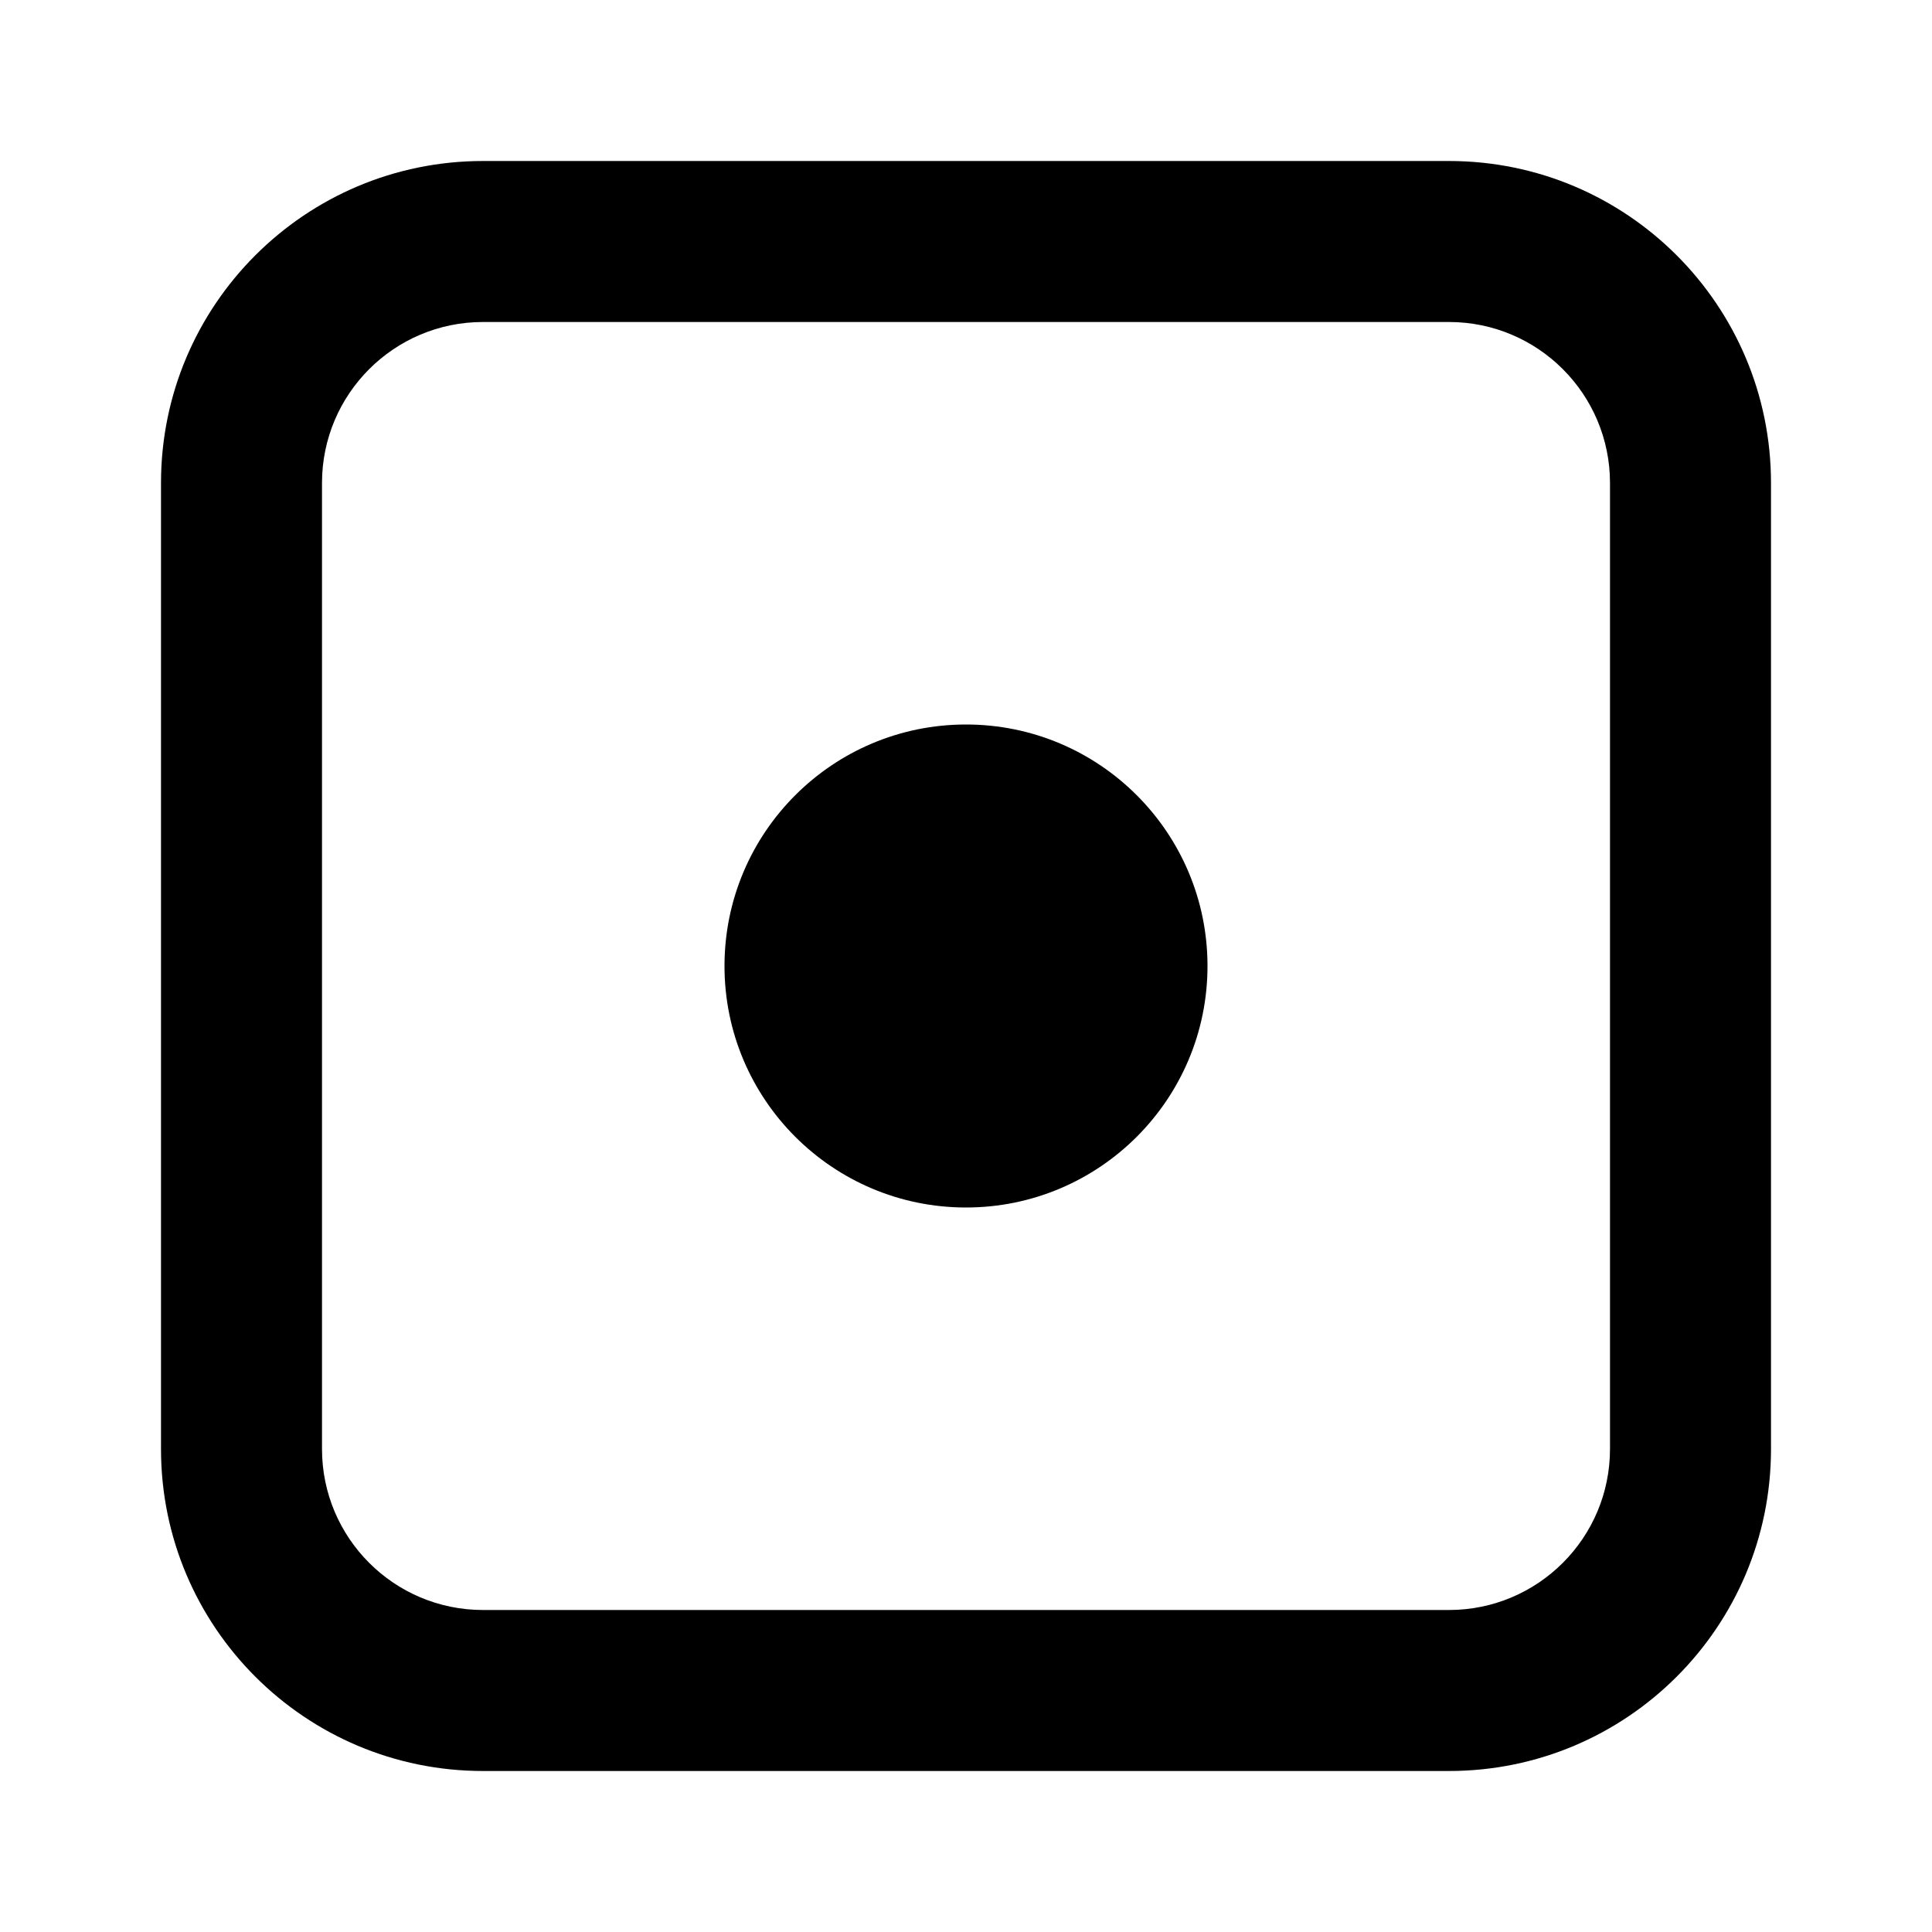
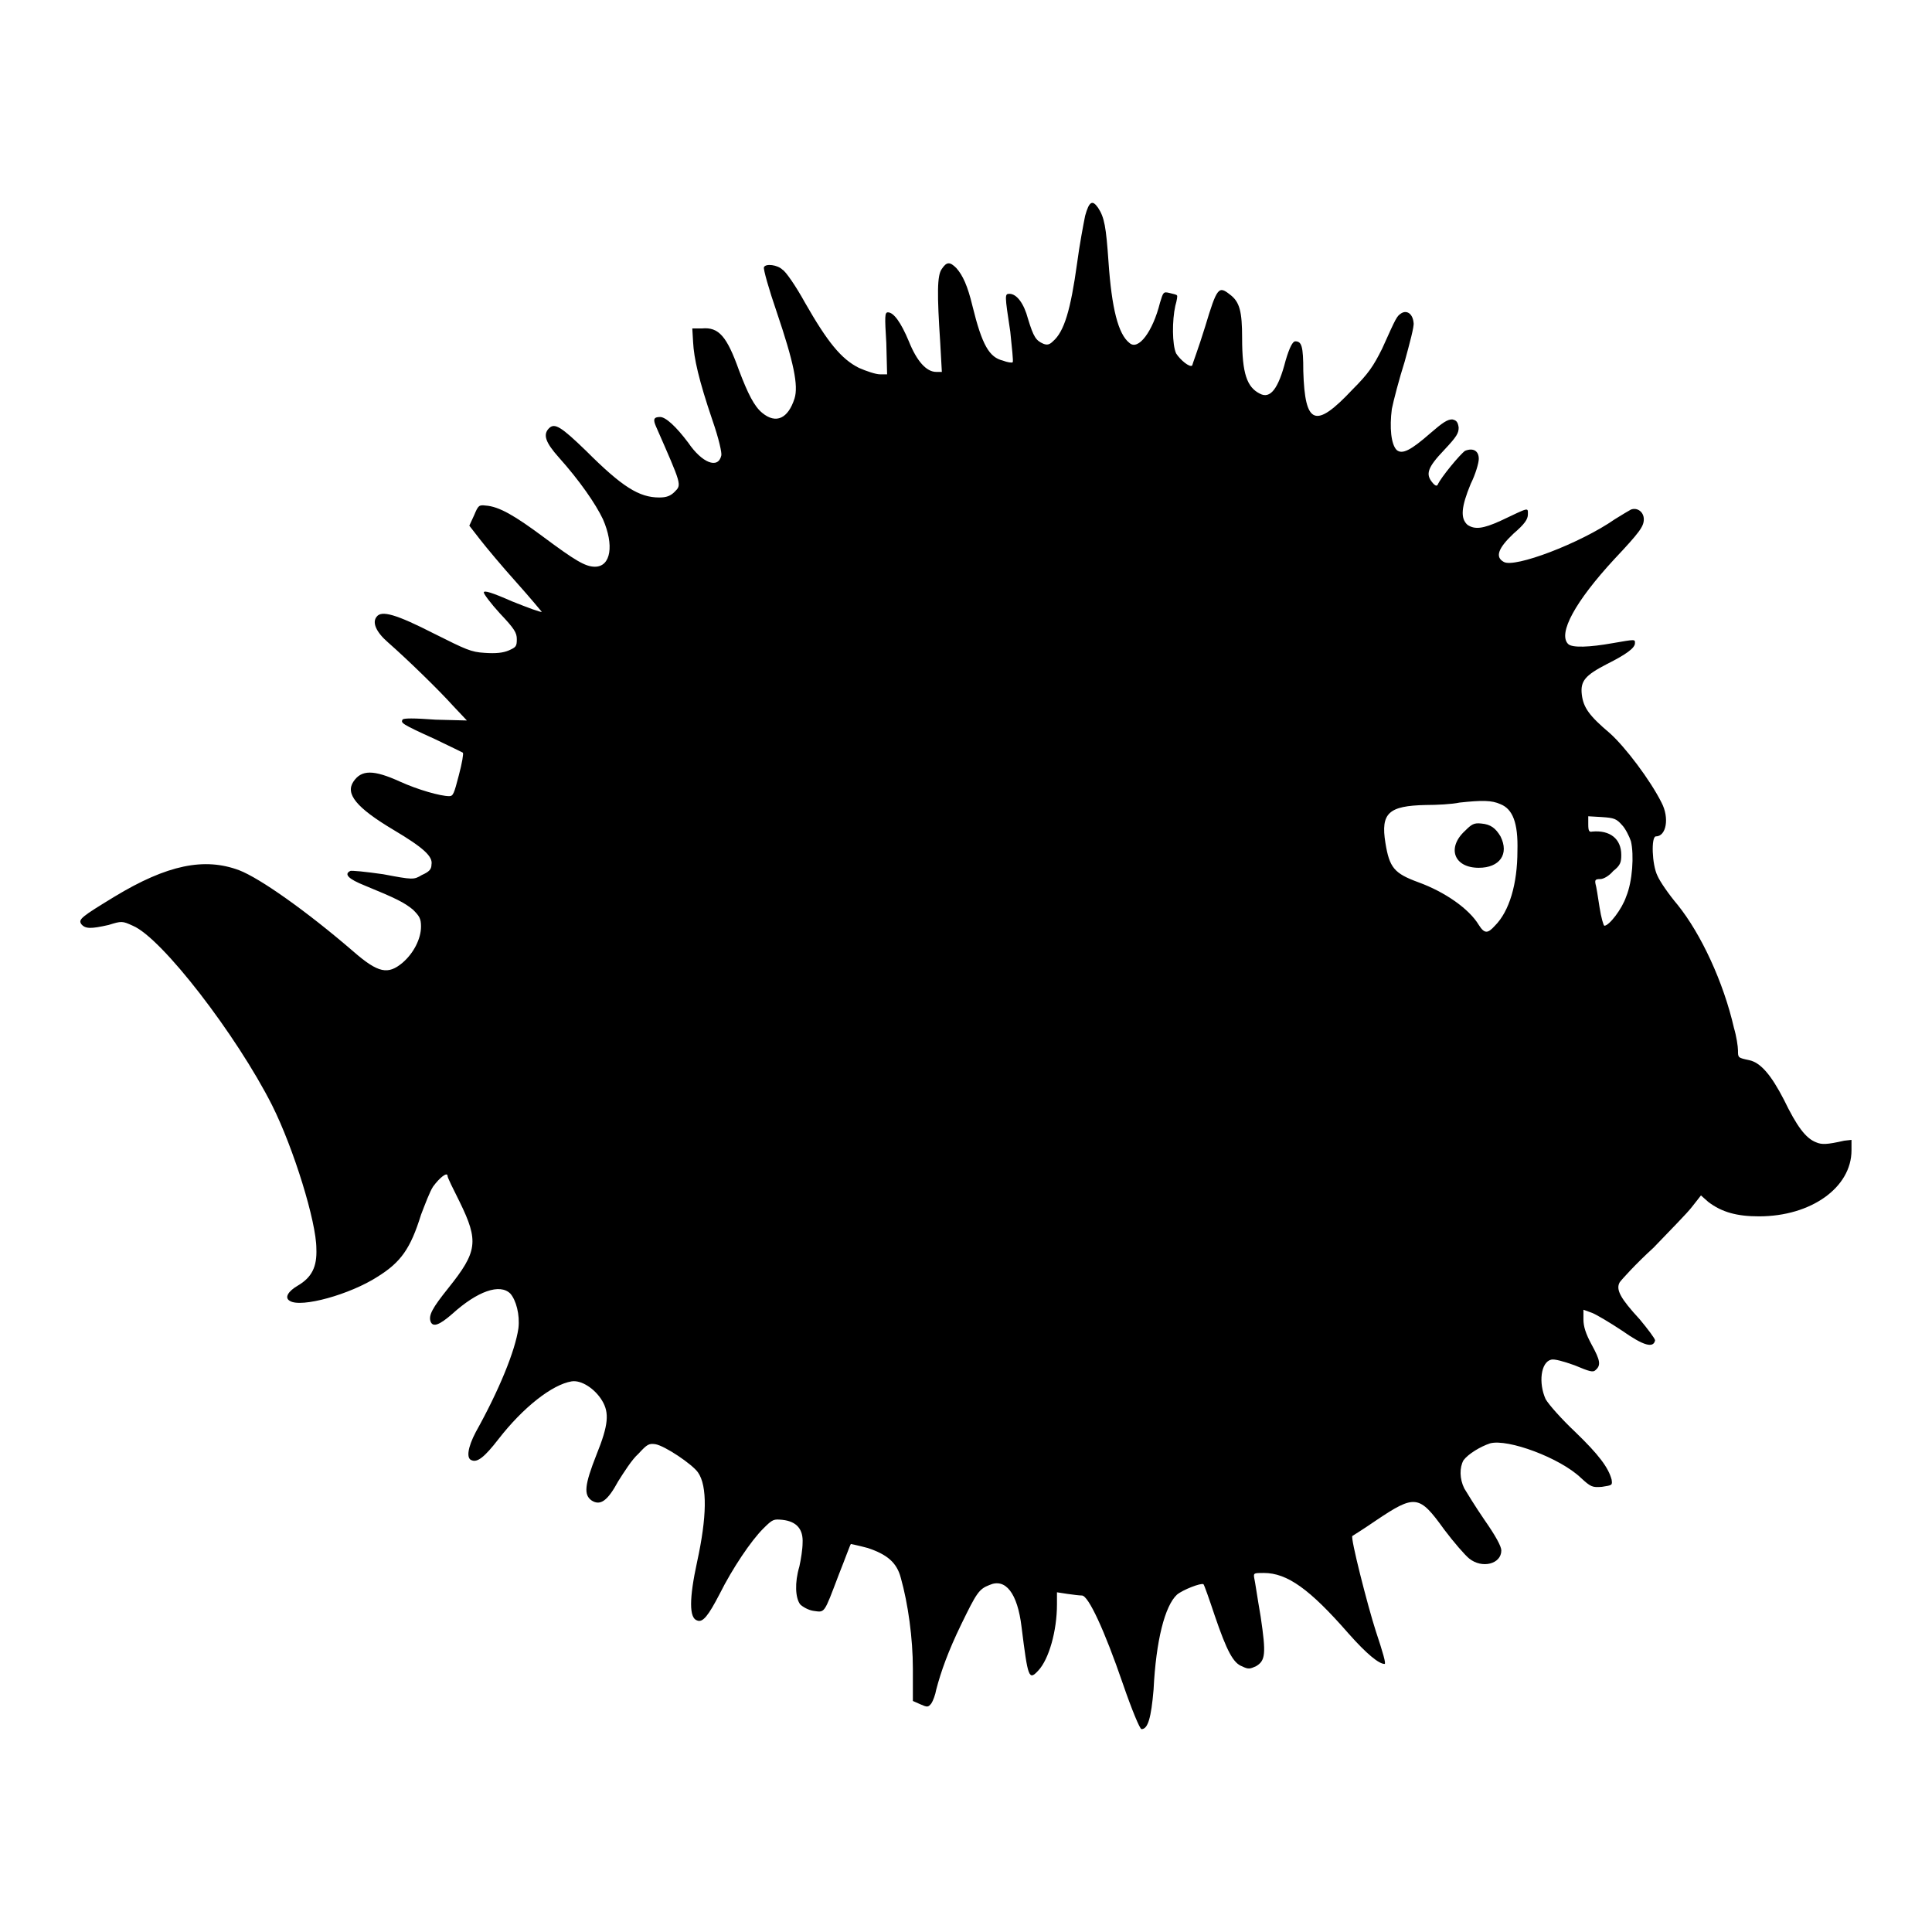
<svg xmlns="http://www.w3.org/2000/svg" width="24" height="24" viewBox="0 0 24 24">
-   <path fill="#000" fill-rule="evenodd" d="M6 2h12a4 4 0 0 1 4 4v12a4 4 0 0 1-4 4H6a4 4 0 0 1-4-4V6a4 4 0 0 1 4-4Zm0 2a2 2 0 0 0-2 2v12a2 2 0 0 0 2 2h12a2 2 0 0 0 2-2V6a2 2 0 0 0-2-2H6Z" />
-   <circle fill="#000" cx="12" cy="12" r="3" />
+   <path fill="#000" d="M13.48 2.68C13.46 2.78 13.41 3.04 13.38 3.27 13.3 3.85 13.22 4.12 13.08 4.24 13.04 4.28 13.01 4.29 12.96 4.27 12.87 4.23 12.84 4.19 12.77 3.96 12.72 3.77 12.63 3.65 12.54 3.65 12.48 3.65 12.48 3.66 12.55 4.12 12.57 4.32 12.59 4.49 12.58 4.5 12.57 4.51 12.51 4.5 12.46 4.48 12.29 4.44 12.2 4.29 12.08 3.8 12.02 3.55 11.96 3.42 11.88 3.33 11.8 3.25 11.76 3.25 11.7 3.34 11.64 3.42 11.64 3.65 11.68 4.26L11.7 4.62 11.63 4.62C11.51 4.62 11.39 4.49 11.29 4.24 11.19 4 11.1 3.88 11.03 3.88 10.99 3.88 10.99 3.93 11.01 4.26L11.02 4.65 10.93 4.65C10.88 4.65 10.76 4.61 10.67 4.57 10.45 4.46 10.28 4.25 10 3.76 9.89 3.56 9.76 3.37 9.72 3.35 9.66 3.29 9.51 3.27 9.49 3.32 9.48 3.34 9.55 3.59 9.65 3.88 9.86 4.5 9.92 4.79 9.87 4.95 9.79 5.2 9.64 5.27 9.47 5.13 9.37 5.05 9.29 4.89 9.18 4.6 9.03 4.18 8.93 4.06 8.72 4.08L8.6 4.08 8.61 4.25C8.62 4.45 8.68 4.72 8.85 5.22 8.93 5.45 8.97 5.63 8.96 5.66 8.92 5.83 8.72 5.75 8.55 5.5 8.4 5.3 8.27 5.18 8.2 5.18 8.12 5.18 8.11 5.21 8.15 5.3 8.47 6.03 8.47 6.02 8.38 6.11 8.33 6.16 8.28 6.18 8.19 6.18 7.94 6.18 7.73 6.05 7.28 5.6 6.97 5.3 6.89 5.25 6.82 5.32 6.74 5.4 6.78 5.5 6.94 5.68 7.2 5.97 7.4 6.26 7.49 6.45 7.63 6.77 7.59 7.04 7.39 7.04 7.27 7.04 7.14 6.96 6.75 6.67 6.4 6.41 6.2 6.29 6.03 6.28 5.95 6.27 5.94 6.28 5.89 6.4L5.83 6.53 5.97 6.71C6.04 6.8 6.24 7.04 6.42 7.24 6.59 7.43 6.73 7.6 6.73 7.6 6.72 7.61 6.56 7.55 6.36 7.47 6.11 7.36 6.01 7.33 6.01 7.36 6.01 7.38 6.1 7.5 6.21 7.62 6.39 7.81 6.42 7.86 6.42 7.94 6.42 8.03 6.41 8.04 6.32 8.08 6.25 8.11 6.16 8.12 6.02 8.11 5.85 8.1 5.79 8.07 5.39 7.87 4.92 7.63 4.74 7.58 4.68 7.66 4.62 7.73 4.67 7.85 4.82 7.98 5.07 8.2 5.45 8.57 5.63 8.77L5.8 8.95 5.41 8.94C5.14 8.92 5.01 8.92 5 8.94 4.98 8.98 4.98 8.99 5.4 9.18 5.59 9.27 5.75 9.35 5.75 9.35 5.76 9.36 5.74 9.48 5.7 9.63 5.64 9.86 5.63 9.89 5.58 9.89 5.47 9.89 5.19 9.81 4.97 9.71 4.64 9.56 4.49 9.56 4.39 9.71 4.29 9.86 4.42 10.03 4.89 10.31 5.26 10.53 5.38 10.64 5.36 10.74 5.36 10.8 5.33 10.83 5.24 10.87 5.14 10.93 5.13 10.93 4.76 10.86 4.55 10.83 4.36 10.81 4.35 10.82 4.27 10.86 4.33 10.92 4.53 11 4.92 11.16 5.02 11.21 5.13 11.3 5.21 11.38 5.23 11.41 5.23 11.51 5.23 11.66 5.14 11.84 5 11.96 4.82 12.11 4.7 12.09 4.39 11.82 3.81 11.32 3.23 10.91 2.97 10.81 2.54 10.65 2.08 10.74 1.42 11.14 1.01 11.39 0.97 11.42 1.01 11.48 1.06 11.54 1.13 11.54 1.35 11.49 1.51 11.44 1.52 11.44 1.65 11.5 2.01 11.65 2.94 12.86 3.38 13.73 3.65 14.27 3.93 15.18 3.93 15.51 3.94 15.74 3.87 15.87 3.7 15.97 3.58 16.04 3.53 16.12 3.6 16.16 3.74 16.25 4.35 16.08 4.69 15.86 4.98 15.68 5.1 15.51 5.23 15.09 5.28 14.96 5.34 14.8 5.38 14.74 5.46 14.63 5.56 14.55 5.56 14.61 5.56 14.63 5.63 14.77 5.71 14.93 5.95 15.42 5.93 15.55 5.57 16 5.37 16.25 5.32 16.34 5.35 16.42 5.38 16.49 5.46 16.46 5.62 16.32 5.93 16.04 6.21 15.94 6.34 16.07 6.41 16.15 6.46 16.33 6.44 16.5 6.4 16.78 6.2 17.27 5.91 17.79 5.81 17.98 5.79 18.12 5.86 18.14 5.93 18.17 6.02 18.1 6.19 17.88 6.5 17.48 6.86 17.2 7.1 17.16 7.22 17.14 7.39 17.25 7.48 17.4 7.57 17.55 7.56 17.7 7.41 18.07 7.26 18.45 7.25 18.57 7.35 18.64 7.46 18.71 7.55 18.64 7.68 18.4 7.75 18.29 7.85 18.13 7.93 18.06 8.04 17.94 8.06 17.93 8.14 17.94 8.26 17.96 8.6 18.19 8.67 18.29 8.79 18.46 8.78 18.85 8.66 19.4 8.56 19.86 8.56 20.1 8.66 20.13 8.73 20.16 8.8 20.07 8.94 19.8 9.1 19.48 9.33 19.14 9.48 18.99 9.6 18.87 9.61 18.87 9.72 18.88 9.9 18.9 9.98 19 9.97 19.17 9.97 19.24 9.95 19.37 9.93 19.46 9.87 19.66 9.88 19.85 9.94 19.93 9.97 19.96 10.04 20 10.1 20.01 10.25 20.03 10.23 20.06 10.42 19.56 10.5 19.36 10.56 19.19 10.57 19.18 10.57 19.18 10.67 19.2 10.78 19.23 11.02 19.31 11.14 19.41 11.19 19.6 11.28 19.92 11.34 20.35 11.34 20.73L11.34 21.13 11.43 21.17C11.52 21.21 11.53 21.21 11.57 21.16 11.59 21.13 11.62 21.05 11.63 20.99 11.69 20.76 11.78 20.51 11.94 20.18 12.13 19.79 12.16 19.74 12.29 19.69 12.49 19.6 12.64 19.79 12.69 20.21 12.77 20.85 12.78 20.88 12.9 20.75 13.03 20.61 13.13 20.26 13.13 19.93L13.13 19.78 13.26 19.8C13.33 19.81 13.41 19.82 13.44 19.82 13.52 19.82 13.72 20.25 13.95 20.92 14.06 21.24 14.16 21.48 14.18 21.48 14.26 21.48 14.3 21.34 14.33 20.99 14.36 20.38 14.47 19.95 14.62 19.81 14.69 19.75 14.92 19.66 14.95 19.68 14.96 19.69 15.02 19.86 15.09 20.07 15.24 20.51 15.32 20.66 15.43 20.7 15.51 20.74 15.53 20.73 15.6 20.7 15.72 20.63 15.73 20.55 15.66 20.08 15.62 19.85 15.59 19.64 15.58 19.6 15.57 19.54 15.58 19.54 15.7 19.54 15.99 19.54 16.27 19.74 16.75 20.29 16.98 20.55 17.13 20.67 17.2 20.67 17.22 20.67 17.18 20.53 17.09 20.26 16.99 19.95 16.77 19.09 16.8 19.08 16.8 19.08 16.93 19 17.09 18.89 17.58 18.56 17.63 18.57 17.94 19 18.06 19.16 18.2 19.32 18.25 19.36 18.41 19.49 18.65 19.43 18.65 19.26 18.65 19.21 18.58 19.08 18.44 18.88 18.33 18.72 18.22 18.54 18.19 18.49 18.13 18.37 18.13 18.23 18.18 18.14 18.24 18.06 18.39 17.97 18.51 17.93 18.73 17.87 19.38 18.11 19.64 18.36 19.76 18.47 19.78 18.48 19.9 18.47 20.03 18.45 20.03 18.45 20.02 18.38 19.98 18.23 19.86 18.07 19.57 17.79 19.4 17.63 19.24 17.45 19.2 17.38 19.11 17.18 19.14 16.92 19.27 16.89 19.31 16.88 19.42 16.91 19.56 16.96 19.75 17.04 19.79 17.05 19.82 17.02 19.89 16.96 19.88 16.9 19.77 16.7 19.7 16.57 19.67 16.48 19.67 16.39L19.67 16.27 19.78 16.31C19.83 16.33 20 16.43 20.15 16.53 20.42 16.72 20.54 16.75 20.56 16.65 20.56 16.63 20.47 16.51 20.37 16.39 20.13 16.13 20.07 16.02 20.12 15.93 20.14 15.9 20.32 15.7 20.54 15.5 20.74 15.29 20.96 15.07 21.02 14.99L21.13 14.85 21.22 14.93C21.39 15.06 21.58 15.11 21.85 15.11 22.5 15.11 23 14.75 23 14.29L23 14.16 22.91 14.17C22.69 14.22 22.63 14.22 22.56 14.19 22.43 14.14 22.32 13.99 22.16 13.66 22 13.35 21.87 13.2 21.73 13.17 21.59 13.14 21.59 13.14 21.59 13.05 21.59 13 21.57 12.87 21.54 12.77 21.41 12.2 21.13 11.6 20.84 11.24 20.73 11.11 20.62 10.95 20.59 10.88 20.52 10.74 20.51 10.39 20.57 10.39 20.7 10.39 20.74 10.16 20.64 9.97 20.5 9.69 20.19 9.28 20 9.11 19.74 8.89 19.67 8.79 19.65 8.63 19.63 8.46 19.69 8.39 19.96 8.25 20.2 8.13 20.31 8.05 20.31 7.99 20.31 7.94 20.32 7.94 20.03 7.99 19.75 8.04 19.53 8.05 19.48 8 19.35 7.87 19.57 7.47 20.05 6.95 20.37 6.61 20.42 6.54 20.42 6.45 20.42 6.36 20.34 6.3 20.26 6.33 20.24 6.34 20.14 6.4 20.06 6.45 19.63 6.75 18.81 7.06 18.68 6.98 18.57 6.92 18.61 6.81 18.8 6.63 18.94 6.51 18.98 6.45 18.98 6.39 18.98 6.3 19 6.3 18.64 6.47 18.42 6.57 18.32 6.58 18.23 6.52 18.14 6.44 18.15 6.3 18.27 6.01 18.33 5.89 18.37 5.75 18.37 5.7 18.37 5.6 18.3 5.56 18.2 5.6 18.14 5.64 17.9 5.93 17.86 6.02 17.85 6.04 17.83 6.04 17.79 5.99 17.71 5.89 17.73 5.81 17.94 5.59 18.1 5.42 18.12 5.38 18.12 5.31 18.11 5.24 18.09 5.22 18.04 5.21 17.98 5.21 17.92 5.25 17.77 5.38 17.53 5.59 17.42 5.65 17.35 5.59 17.28 5.52 17.26 5.31 17.29 5.08 17.31 4.98 17.38 4.71 17.45 4.49 17.51 4.27 17.57 4.05 17.56 4.01 17.55 3.9 17.48 3.85 17.41 3.89 17.35 3.93 17.35 3.93 17.17 4.33 17.06 4.55 17 4.64 16.8 4.84 16.34 5.33 16.21 5.28 16.19 4.61 16.19 4.3 16.17 4.24 16.09 4.24 16.06 4.24 16.02 4.31 15.97 4.48 15.88 4.83 15.78 4.96 15.65 4.89 15.49 4.81 15.43 4.64 15.43 4.2 15.43 3.87 15.4 3.75 15.28 3.66 15.14 3.55 15.12 3.56 14.97 4.06 14.89 4.32 14.81 4.53 14.81 4.54 14.78 4.57 14.66 4.47 14.61 4.39 14.56 4.28 14.56 3.98 14.6 3.8 14.62 3.73 14.63 3.67 14.62 3.67 14.62 3.66 14.57 3.65 14.53 3.64 14.45 3.62 14.45 3.63 14.41 3.76 14.32 4.12 14.14 4.36 14.03 4.26 13.89 4.15 13.81 3.83 13.77 3.25 13.74 2.82 13.72 2.7 13.64 2.58 13.57 2.48 13.53 2.5 13.48 2.68ZM18.64 9.99C18.79 10.05 18.86 10.22 18.85 10.57 18.85 10.98 18.75 11.32 18.57 11.5 18.48 11.6 18.44 11.6 18.37 11.49 18.25 11.29 17.95 11.08 17.62 10.96 17.32 10.85 17.26 10.78 17.21 10.47 17.15 10.1 17.25 10.01 17.71 10 17.85 10 18.04 9.99 18.13 9.97 18.41 9.94 18.53 9.94 18.64 9.99ZM20.15 10.25C20.19 10.29 20.24 10.39 20.26 10.45 20.3 10.62 20.28 10.95 20.2 11.14 20.15 11.29 19.99 11.5 19.93 11.5 19.92 11.5 19.89 11.4 19.87 11.27 19.85 11.14 19.83 11.01 19.82 10.98 19.81 10.93 19.82 10.92 19.88 10.92 19.92 10.92 19.99 10.88 20.04 10.82 20.13 10.75 20.14 10.71 20.14 10.62 20.14 10.42 20 10.31 19.78 10.33 19.74 10.34 19.73 10.32 19.73 10.24L19.73 10.14 19.9 10.15C20.05 10.16 20.08 10.17 20.15 10.25ZM18.2 10.32C17.97 10.53 18.06 10.78 18.37 10.78 18.63 10.78 18.75 10.61 18.64 10.39 18.58 10.29 18.52 10.24 18.4 10.23 18.31 10.22 18.28 10.24 18.2 10.32Z" />
</svg>
